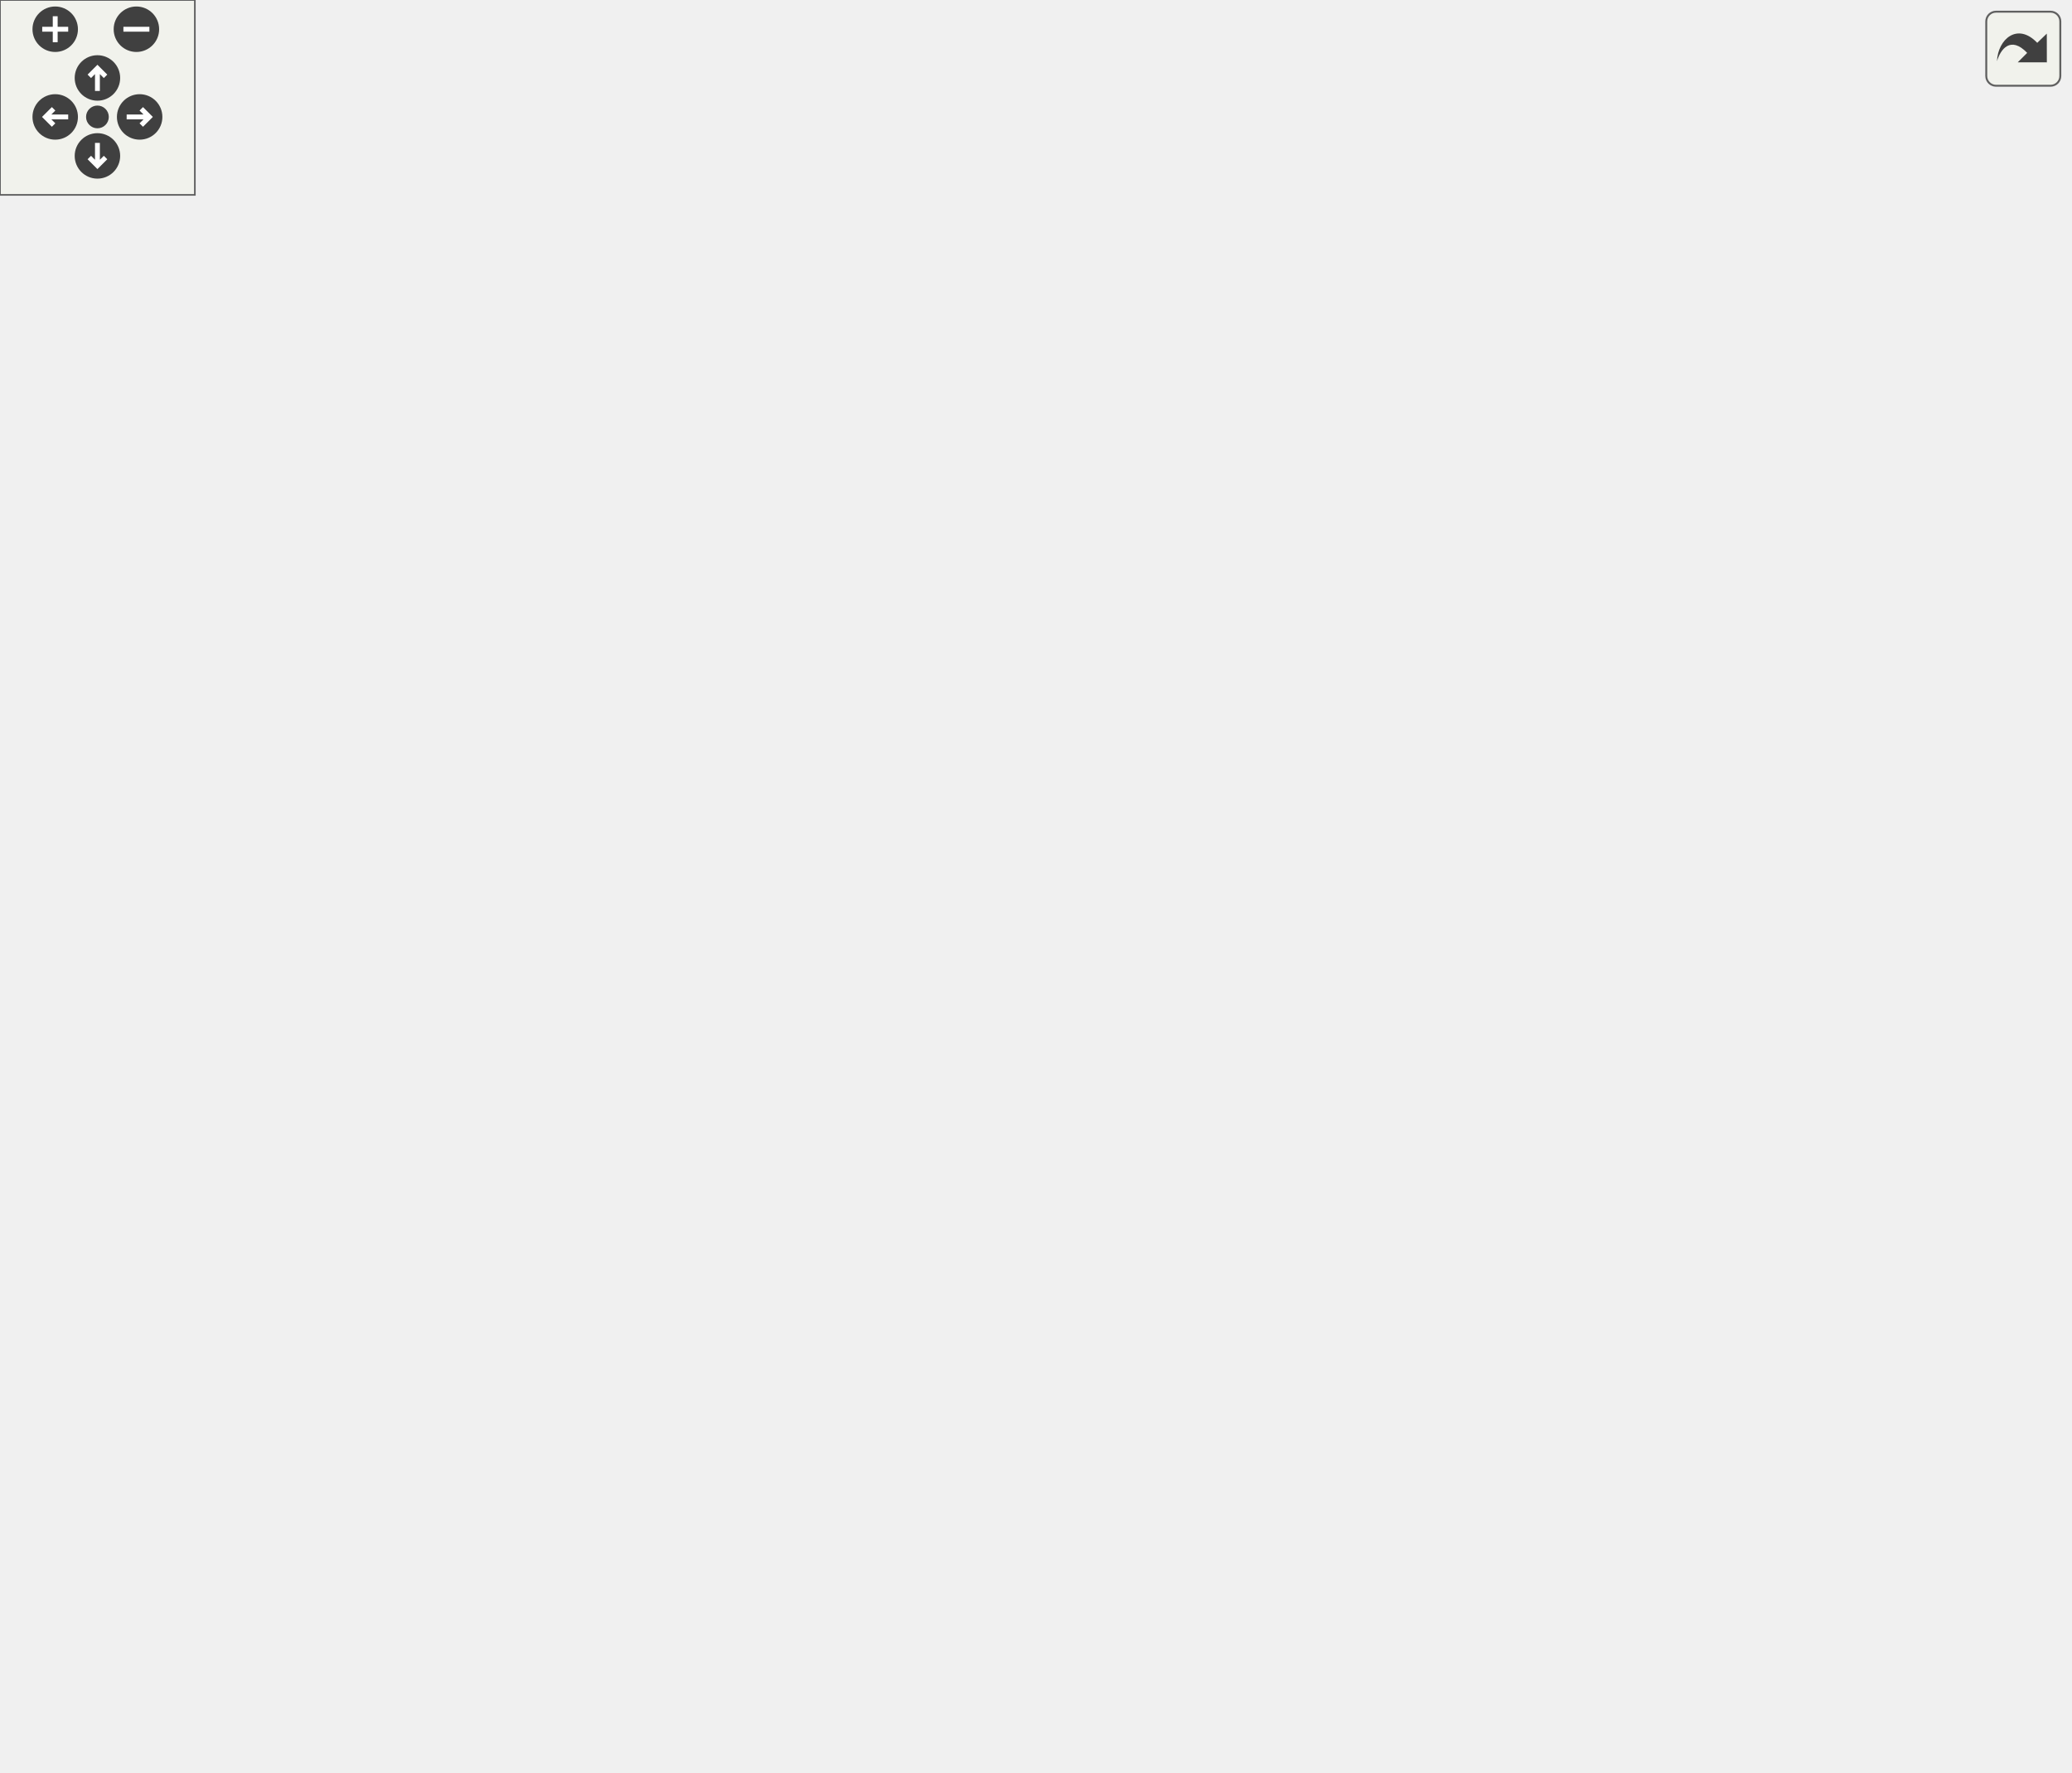
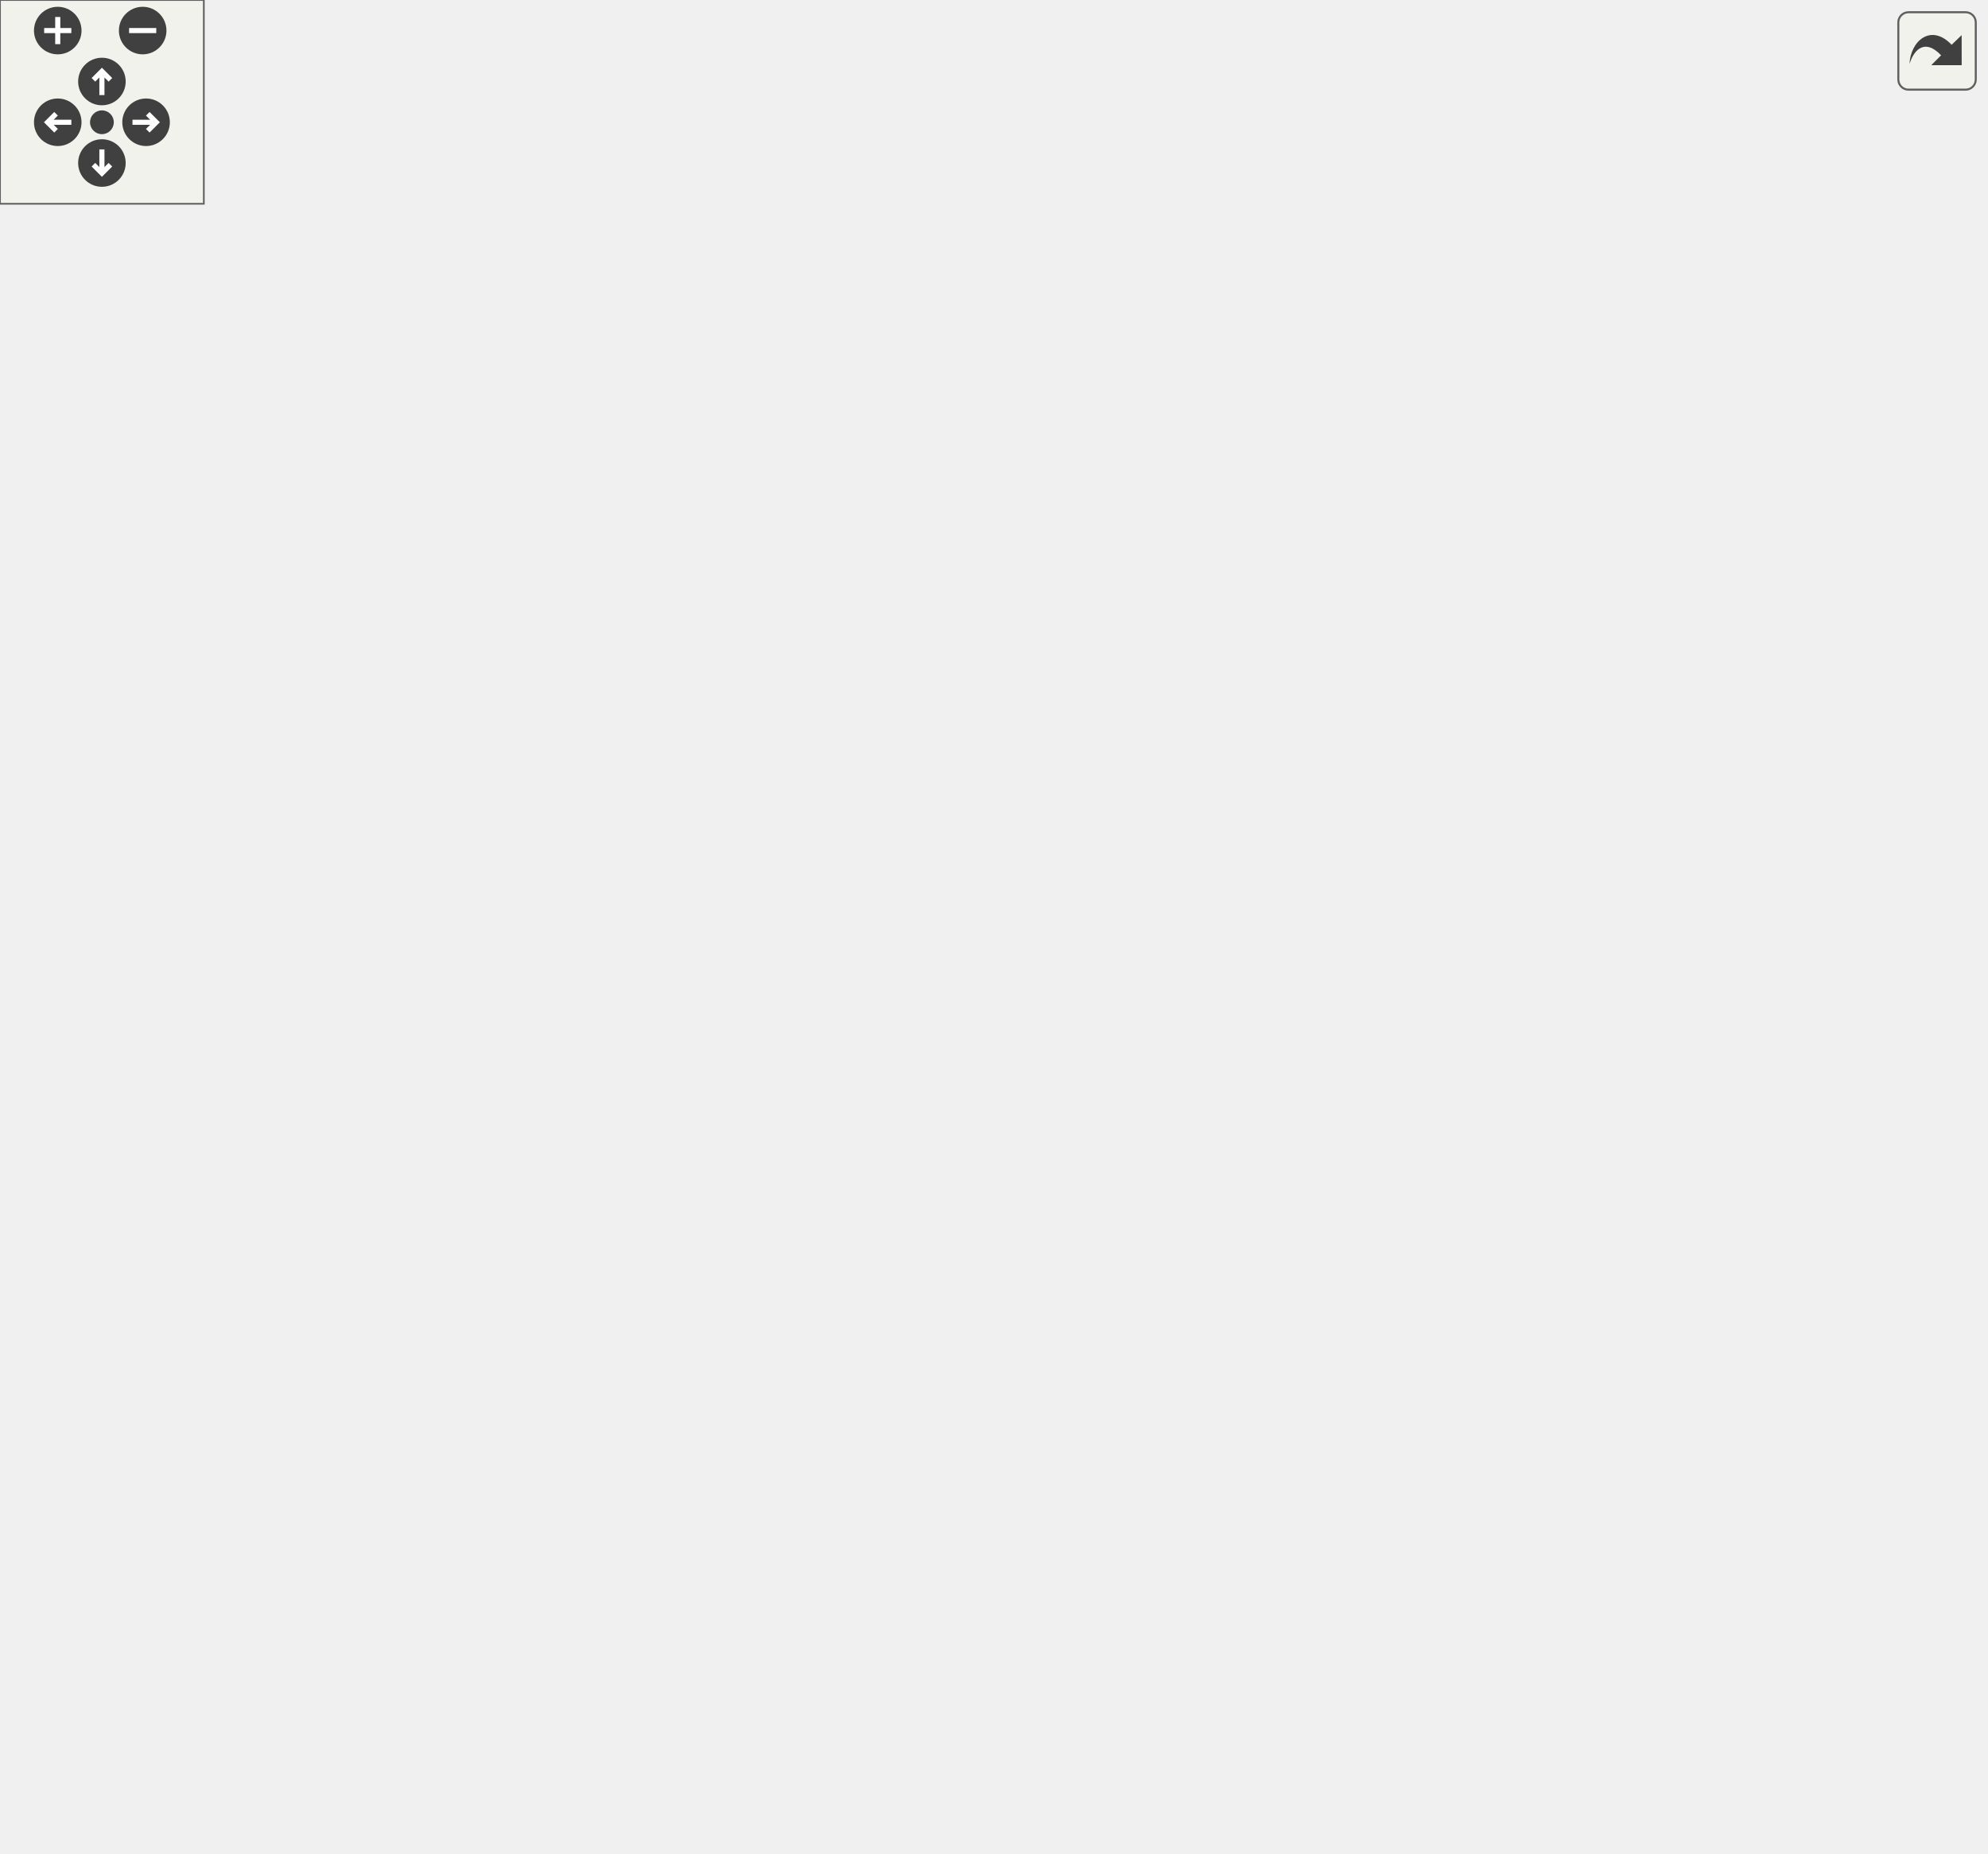
<svg xmlns="http://www.w3.org/2000/svg" xmlns:xlink="http://www.w3.org/1999/xlink" id="main" version="1.1" xml:space="preserve">
  <style type="text/css">
.edge:hover path { stroke: red; }
.edge:hover polygon { stroke: red; fill: red; }
</style>
  <defs>
    <circle id="rim" cx="0" cy="0" r="7" />
    <circle id="rim2" cx="0" cy="0" r="3.5" />
    <g id="zoomPlus">
      <use xlink:href="#rim" fill="#404040">
        <set attributeName="fill" to="#808080" begin="zoomplus.mouseover" end="zoomplus.mouseout" />
      </use>
      <path d="M-4,0h8M0,-4v8" fill="none" stroke="white" stroke-width="1.5" pointer-events="none" />
    </g>
    <g id="zoomMin">
      <use xlink:href="#rim" fill="#404040">
        <set attributeName="fill" to="#808080" begin="zoomminus.mouseover" end="zoomminus.mouseout" />
      </use>
      <path d="M-4,0h8" fill="none" stroke="white" stroke-width="1.5" pointer-events="none" />
    </g>
    <g id="dirArrow">
      <path fill="none" stroke="white" stroke-width="1.5" d="M0,-3.0v7 M-2.5,-0.5L0,-3.0L2.5,-0.5" />
    </g>
    <g id="resetDef">
      <use xlink:href="#rim2" fill="#404040">
        <set attributeName="fill" to="#808080" begin="reset.mouseover" end="reset.mouseout" />
      </use>
    </g>
  </defs>
  <svg id="graph" class="graph">
    <g id="viewport">
      <g id="node1" class="node">
        <polygon fill="#bfbfbf" stroke="black" points="204,-465 204,-485 288,-485 288,-465 204,-465" />
        <text text-anchor="middle" x="246" y="-472" font-family="FreeSans" font-size="10.00">SdlLabelView.h</text>
      </g>
      <g id="node3" class="node">
        <a xlink:href="_sdl_display_8h.html" target="_top" xlink:title="SdlDisplay.h">
          <polygon fill="none" stroke="black" points="211,-407 211,-427 281,-427 281,-407 211,-407" />
          <text text-anchor="middle" x="246" y="-414" font-family="FreeSans" font-size="10.00">SdlDisplay.h</text>
        </a>
      </g>
      <g id="edge2" class="edge">
        <path fill="none" stroke="midnightblue" d="M246,-464.897C246,-457.339 246,-446.748 246,-437.446" />
        <polygon fill="midnightblue" stroke="midnightblue" points="249.5,-437.378 246,-427.378 242.5,-437.378 249.5,-437.378" />
      </g>
-       <g id="node50" class="node">
+       <g id="node52" class="node">
        <a xlink:href="_sdl_texture_8h.html" target="_top" xlink:title="SdlTexture.h">
          <polygon fill="none" stroke="black" points="81.5,-407 81.5,-427 152.5,-427 152.5,-407 81.5,-407" />
          <text text-anchor="middle" x="117" y="-414" font-family="FreeSans" font-size="10.00">SdlTexture.h</text>
        </a>
      </g>
-       <g id="edge58" class="edge">
+       <g id="edge60" class="edge">
        <path fill="none" stroke="midnightblue" d="M223.53,-464.897C202.939,-455.639 172.225,-441.83 149.06,-431.415" />
        <polygon fill="midnightblue" stroke="midnightblue" points="150.201,-428.09 139.645,-427.182 147.331,-434.475 150.201,-428.09" />
      </g>
-       <g id="node55" class="node">
+       <g id="node57" class="node">
        <a xlink:href="_sdl_view_8h.html" target="_top" xlink:title="SdlView.h">
-           <polygon fill="none" stroke="black" points="577,-291 577,-311 637,-311 637,-291 577,-291" />
-           <text text-anchor="middle" x="607" y="-298" font-family="FreeSans" font-size="10.00">SdlView.h</text>
-         </a>
-       </g>
-       <g id="edge64" class="edge">
-         <path fill="none" stroke="midnightblue" d="M277.687,-464.918C328.018,-448.333 428.654,-412.826 508,-370 536.618,-354.554 566.93,-332.471 586.359,-317.478" />
-         <polygon fill="midnightblue" stroke="midnightblue" points="588.749,-320.052 594.475,-311.138 584.44,-314.536 588.749,-320.052" />
+           <polygon fill="none" stroke="black" points="455,-407 455,-427 515,-427 515,-407 455,-407" />
+           <text text-anchor="middle" x="485" y="-414" font-family="FreeSans" font-size="10.00">SdlView.h</text>
+         </a>
+       </g>
+       <g id="edge66" class="edge">
+         <path fill="none" stroke="midnightblue" d="M287.358,-464.963C331.514,-454.248 401.019,-437.38 444.747,-426.769" />
+         <polygon fill="midnightblue" stroke="midnightblue" points="445.848,-430.103 454.74,-424.343 444.197,-423.3 445.848,-430.103" />
      </g>
      <g id="node5" class="node">
        <polygon fill="none" stroke="#bfbfbf" points="81.5,-349 81.5,-369 152.5,-369 152.5,-349 81.5,-349" />
        <text text-anchor="middle" x="117" y="-356" font-family="FreeSans" font-size="10.00">SDL2/SDL.h</text>
      </g>
      <g id="edge4" class="edge">
        <path fill="none" stroke="midnightblue" d="M223.53,-406.897C202.939,-397.639 172.225,-383.83 149.06,-373.415" />
        <polygon fill="midnightblue" stroke="midnightblue" points="150.201,-370.09 139.645,-369.182 147.331,-376.475 150.201,-370.09" />
      </g>
      <g id="node7" class="node">
-         <polygon fill="none" stroke="#bfbfbf" points="413,-349 413,-369 499,-369 499,-349 413,-349" />
-         <text text-anchor="middle" x="456" y="-356" font-family="FreeSans" font-size="10.00">SDL2/SDL_ttf.h</text>
+         <polygon fill="none" stroke="#bfbfbf" points="444,-349 444,-369 530,-369 530,-349 444,-349" />
+         <text text-anchor="middle" x="487" y="-356" font-family="FreeSans" font-size="10.00">SDL2/SDL_ttf.h</text>
      </g>
      <g id="edge6" class="edge">
-         <path fill="none" stroke="midnightblue" d="M281.149,-407.292C316.413,-397.553 370.913,-382.5 409.686,-371.792" />
-         <polygon fill="midnightblue" stroke="midnightblue" points="410.971,-375.068 419.678,-369.032 409.107,-368.32 410.971,-375.068" />
+         <path fill="none" stroke="midnightblue" d="M281.043,-408.566C321.666,-398.79 388.984,-382.589 435.545,-371.383" />
+         <polygon fill="midnightblue" stroke="midnightblue" points="436.536,-374.745 445.44,-369.002 434.899,-367.939 436.536,-374.745" />
      </g>
      <g id="node9" class="node">
        <a xlink:href="_display_8h.html" target="_top" xlink:title="../Display.h">
-           <polygon fill="none" stroke="black" points="295.5,-233 295.5,-253 358.5,-253 358.5,-233 295.5,-233" />
-           <text text-anchor="middle" x="327" y="-240" font-family="FreeSans" font-size="10.00">../Display.h</text>
+           <polygon fill="none" stroke="black" points="311.5,-233 311.5,-253 374.5,-253 374.5,-233 311.5,-233" />
+           <text text-anchor="middle" x="343" y="-240" font-family="FreeSans" font-size="10.00">../Display.h</text>
        </a>
      </g>
      <g id="edge8" class="edge">
-         <path fill="none" stroke="midnightblue" d="M250.705,-406.893C263.791,-378.783 300.782,-299.321 317.989,-262.356" />
-         <polygon fill="midnightblue" stroke="midnightblue" points="321.235,-263.678 322.282,-253.135 314.889,-260.724 321.235,-263.678" />
+         <path fill="none" stroke="midnightblue" d="M251.634,-406.893C267.372,-378.663 311.982,-298.641 332.472,-261.884" />
+         <polygon fill="midnightblue" stroke="midnightblue" points="335.538,-263.574 337.35,-253.135 329.424,-260.165 335.538,-263.574" />
      </g>
      <g id="node32" class="node">
        <a xlink:href="_res_8h.html" target="_top" xlink:title="../Res.h">
          <polygon fill="none" stroke="black" points="169.5,-349 169.5,-369 218.5,-369 218.5,-349 169.5,-349" />
          <text text-anchor="middle" x="194" y="-356" font-family="FreeSans" font-size="10.00">../Res.h</text>
        </a>
      </g>
      <g id="edge34" class="edge">
        <path fill="none" stroke="midnightblue" d="M236.942,-406.897C229.577,-398.682 218.998,-386.883 210.184,-377.051" />
        <polygon fill="midnightblue" stroke="midnightblue" points="212.586,-374.487 203.304,-369.378 207.374,-379.16 212.586,-374.487" />
      </g>
      <g id="node39" class="node">
        <a xlink:href="_ui_view_model_8h.html" target="_top" xlink:title="../UiViewModel.h">
-           <polygon fill="none" stroke="black" points="306.5,-349 306.5,-369 395.5,-369 395.5,-349 306.5,-349" />
-           <text text-anchor="middle" x="351" y="-356" font-family="FreeSans" font-size="10.00">../UiViewModel.h</text>
+           <polygon fill="none" stroke="black" points="337.5,-349 337.5,-369 426.5,-369 426.5,-349 337.5,-349" />
+           <text text-anchor="middle" x="382" y="-356" font-family="FreeSans" font-size="10.00">../UiViewModel.h</text>
        </a>
      </g>
      <g id="edge42" class="edge">
-         <path fill="none" stroke="midnightblue" d="M264.29,-406.897C280.676,-397.846 304.937,-384.444 323.633,-374.117" />
-         <polygon fill="midnightblue" stroke="midnightblue" points="325.507,-377.081 332.568,-369.182 322.122,-370.953 325.507,-377.081" />
+         <path fill="none" stroke="midnightblue" d="M269.689,-406.897C291.592,-397.556 324.357,-383.583 348.853,-373.136" />
+         <polygon fill="midnightblue" stroke="midnightblue" points="350.3,-376.324 358.126,-369.182 347.554,-369.885 350.3,-376.324" />
      </g>
      <g id="node11" class="node">
        <a xlink:href="_vec_8h.html" target="_top" xlink:title="../Vec.h">
-           <polygon fill="none" stroke="black" points="134.5,-175 134.5,-195 183.5,-195 183.5,-175 134.5,-175" />
-           <text text-anchor="middle" x="159" y="-182" font-family="FreeSans" font-size="10.00">../Vec.h</text>
+           <polygon fill="none" stroke="black" points="507.5,-175 507.5,-195 556.5,-195 556.5,-175 507.5,-175" />
+           <text text-anchor="middle" x="532" y="-182" font-family="FreeSans" font-size="10.00">../Vec.h</text>
        </a>
      </g>
      <g id="edge10" class="edge">
-         <path fill="none" stroke="midnightblue" d="M297.737,-232.897C268.682,-222.866 224.151,-207.493 193.416,-196.882" />
-         <polygon fill="midnightblue" stroke="midnightblue" points="194.158,-193.435 183.564,-193.48 191.874,-200.052 194.158,-193.435" />
+         <path fill="none" stroke="midnightblue" d="M374.754,-233.728C404.361,-225.017 449.978,-211.432 497.61,-196.393" />
+         <polygon fill="midnightblue" stroke="midnightblue" points="498.684,-199.724 507.159,-193.366 496.569,-193.051 498.684,-199.724" />
      </g>
      <g id="node13" class="node">
        <a xlink:href="_ui_font_8h.html" target="_top" xlink:title="UiFont.h">
-           <polygon fill="none" stroke="black" points="200.5,-175 200.5,-195 253.5,-195 253.5,-175 200.5,-175" />
-           <text text-anchor="middle" x="227" y="-182" font-family="FreeSans" font-size="10.00">UiFont.h</text>
+           <polygon fill="none" stroke="black" points="337.5,-175 337.5,-195 390.5,-195 390.5,-175 337.5,-175" />
+           <text text-anchor="middle" x="364" y="-182" font-family="FreeSans" font-size="10.00">UiFont.h</text>
        </a>
      </g>
      <g id="edge12" class="edge">
-         <path fill="none" stroke="midnightblue" d="M309.581,-232.897C294.047,-223.887 271.08,-210.567 253.308,-200.259" />
-         <polygon fill="midnightblue" stroke="midnightblue" points="254.961,-197.171 244.555,-195.182 251.449,-203.227 254.961,-197.171" />
+         <path fill="none" stroke="midnightblue" d="M346.658,-232.897C349.454,-225.175 353.397,-214.286 356.816,-204.841" />
+         <polygon fill="midnightblue" stroke="midnightblue" points="360.129,-205.972 360.243,-195.378 353.547,-203.589 360.129,-205.972" />
      </g>
      <g id="node21" class="node">
        <a xlink:href="_color_8h.html" target="_top" xlink:title="Color.h">
-           <polygon fill="none" stroke="black" points="270.5,-175 270.5,-195 317.5,-195 317.5,-175 270.5,-175" />
-           <text text-anchor="middle" x="294" y="-182" font-family="FreeSans" font-size="10.00">Color.h</text>
+           <polygon fill="none" stroke="black" points="273.5,-175 273.5,-195 320.5,-195 320.5,-175 273.5,-175" />
+           <text text-anchor="middle" x="297" y="-182" font-family="FreeSans" font-size="10.00">Color.h</text>
        </a>
      </g>
      <g id="edge20" class="edge">
-         <path fill="none" stroke="midnightblue" d="M321.252,-232.897C316.765,-225.01 310.398,-213.821 304.947,-204.24" />
-         <polygon fill="midnightblue" stroke="midnightblue" points="307.892,-202.338 299.904,-195.378 301.808,-205.8 307.892,-202.338" />
+         <path fill="none" stroke="midnightblue" d="M334.987,-232.897C328.537,-224.764 319.301,-213.118 311.551,-203.347" />
+         <polygon fill="midnightblue" stroke="midnightblue" points="314.187,-201.038 305.231,-195.378 308.702,-205.387 314.187,-201.038" />
      </g>
      <g id="node27" class="node">
        <a xlink:href="_ui_layout_flags_8h.html" target="_top" xlink:title="UiLayoutFlags.h">
-           <polygon fill="none" stroke="black" points="434.5,-175 434.5,-195 521.5,-195 521.5,-175 434.5,-175" />
-           <text text-anchor="middle" x="478" y="-182" font-family="FreeSans" font-size="10.00">UiLayoutFlags.h</text>
+           <polygon fill="none" stroke="black" points="169.5,-175 169.5,-195 256.5,-195 256.5,-175 169.5,-175" />
+           <text text-anchor="middle" x="213" y="-182" font-family="FreeSans" font-size="10.00">UiLayoutFlags.h</text>
        </a>
      </g>
      <g id="edge28" class="edge">
-         <path fill="none" stroke="midnightblue" d="M353.302,-232.897C377.911,-223.445 414.87,-209.249 442.167,-198.764" />
-         <polygon fill="midnightblue" stroke="midnightblue" points="443.666,-201.937 451.746,-195.084 441.156,-195.403 443.666,-201.937" />
+         <path fill="none" stroke="midnightblue" d="M320.356,-232.897C299.512,-223.598 268.377,-209.707 244.996,-199.275" />
+         <polygon fill="midnightblue" stroke="midnightblue" points="246.379,-196.06 235.821,-195.182 243.527,-202.452 246.379,-196.06" />
      </g>
      <g id="node30" class="node">
        <a xlink:href="_view_attacher_8h.html" target="_top" xlink:title="ViewAttacher.h">
-           <polygon fill="none" stroke="black" points="334.5,-175 334.5,-195 417.5,-195 417.5,-175 334.5,-175" />
-           <text text-anchor="middle" x="376" y="-182" font-family="FreeSans" font-size="10.00">ViewAttacher.h</text>
+           <polygon fill="none" stroke="black" points="407.5,-175 407.5,-195 490.5,-195 490.5,-175 407.5,-175" />
+           <text text-anchor="middle" x="449" y="-182" font-family="FreeSans" font-size="10.00">ViewAttacher.h</text>
        </a>
      </g>
      <g id="edge32" class="edge">
-         <path fill="none" stroke="midnightblue" d="M335.535,-232.897C342.476,-224.682 352.444,-212.883 360.75,-203.051" />
-         <polygon fill="midnightblue" stroke="midnightblue" points="363.453,-205.275 367.233,-195.378 358.106,-200.758 363.453,-205.275" />
+         <path fill="none" stroke="midnightblue" d="M361.464,-232.897C378.006,-223.846 402.498,-210.444 421.372,-200.117" />
+         <polygon fill="midnightblue" stroke="midnightblue" points="423.3,-203.052 430.392,-195.182 419.939,-196.911 423.3,-203.052" />
      </g>
      <g id="node15" class="node">
        <a xlink:href="_sel_fmt_8h.html" target="_top" xlink:title="../Util/SelFmt.h">
-           <polygon fill="none" stroke="black" points="186.5,-117 186.5,-137 267.5,-137 267.5,-117 186.5,-117" />
-           <text text-anchor="middle" x="227" y="-124" font-family="FreeSans" font-size="10.00">../Util/SelFmt.h</text>
+           <polygon fill="none" stroke="black" points="358.5,-117 358.5,-137 439.5,-137 439.5,-117 358.5,-117" />
+           <text text-anchor="middle" x="399" y="-124" font-family="FreeSans" font-size="10.00">../Util/SelFmt.h</text>
        </a>
      </g>
      <g id="edge14" class="edge">
-         <path fill="none" stroke="midnightblue" d="M227,-174.897C227,-167.339 227,-156.748 227,-147.446" />
-         <polygon fill="midnightblue" stroke="midnightblue" points="230.5,-147.378 227,-137.378 223.5,-147.378 230.5,-147.378" />
+         <path fill="none" stroke="midnightblue" d="M370.097,-174.897C374.905,-166.928 381.749,-155.587 387.57,-145.941" />
+         <polygon fill="midnightblue" stroke="midnightblue" points="390.568,-147.748 392.738,-137.378 384.574,-144.131 390.568,-147.748" />
      </g>
      <g id="node17" class="node">
        <a xlink:href="_m_r___types_8h.html" target="_top" xlink:title="../Util/MR_Types.h">
-           <polygon fill="none" stroke="black" points="247,-59 247,-79 343,-79 343,-59 247,-59" />
-           <text text-anchor="middle" x="295" y="-66" font-family="FreeSans" font-size="10.00">../Util/MR_Types.h</text>
+           <polygon fill="none" stroke="black" points="177,-59 177,-79 273,-79 273,-59 177,-59" />
+           <text text-anchor="middle" x="225" y="-66" font-family="FreeSans" font-size="10.00">../Util/MR_Types.h</text>
        </a>
      </g>
      <g id="edge16" class="edge">
-         <path fill="none" stroke="midnightblue" d="M238.845,-116.897C248.862,-108.353 263.423,-95.933 275.208,-85.881" />
-         <polygon fill="midnightblue" stroke="midnightblue" points="277.496,-88.53 282.833,-79.378 272.953,-83.204 277.496,-88.53" />
+         <path fill="none" stroke="midnightblue" d="M368.692,-116.897C339.962,-107.321 296.623,-92.874 265.055,-82.352" />
+         <polygon fill="midnightblue" stroke="midnightblue" points="265.846,-78.926 255.253,-79.084 263.633,-85.567 265.846,-78.926" />
      </g>
      <g id="node19" class="node">
-         <polygon fill="none" stroke="#bfbfbf" points="266,-1 266,-21 324,-21 324,-1 266,-1" />
-         <text text-anchor="middle" x="295" y="-8" font-family="FreeSans" font-size="10.00">inttypes.h</text>
+         <polygon fill="none" stroke="#bfbfbf" points="196,-1 196,-21 254,-21 254,-1 196,-1" />
+         <text text-anchor="middle" x="225" y="-8" font-family="FreeSans" font-size="10.00">inttypes.h</text>
      </g>
      <g id="edge18" class="edge">
-         <path fill="none" stroke="midnightblue" d="M295,-58.897C295,-51.339 295,-40.748 295,-31.446" />
-         <polygon fill="midnightblue" stroke="midnightblue" points="298.5,-31.378 295,-21.378 291.5,-31.378 298.5,-31.378" />
+         <path fill="none" stroke="midnightblue" d="M225,-58.897C225,-51.339 225,-40.748 225,-31.446" />
+         <polygon fill="midnightblue" stroke="midnightblue" points="228.5,-31.378 225,-21.378 221.5,-31.378 228.5,-31.378" />
      </g>
      <g id="edge26" class="edge">
-         <path fill="none" stroke="midnightblue" d="M282.329,-174.897C272.555,-166.435 258.388,-154.172 246.837,-144.172" />
-         <polygon fill="midnightblue" stroke="midnightblue" points="248.839,-141.276 238.988,-137.378 244.258,-146.569 248.839,-141.276" />
+         <path fill="none" stroke="midnightblue" d="M314.767,-174.897C330.612,-165.887 354.038,-152.567 372.166,-142.259" />
+         <polygon fill="midnightblue" stroke="midnightblue" points="374.131,-145.167 381.094,-137.182 370.671,-139.082 374.131,-145.167" />
      </g>
      <g id="edge24" class="edge">
-         <path fill="none" stroke="midnightblue" d="M294.089,-174.706C294.254,-155.568 294.61,-114.198 294.825,-89.265" />
-         <polygon fill="midnightblue" stroke="midnightblue" points="298.326,-89.135 294.913,-79.106 291.327,-89.075 298.326,-89.135" />
+         <path fill="none" stroke="midnightblue" d="M281.311,-174.866C269.396,-166.385 253.492,-153.241 244,-138 234.683,-123.04 229.858,-103.475 227.407,-89.001" />
+         <polygon fill="midnightblue" stroke="midnightblue" points="230.867,-88.475 225.96,-79.085 223.941,-89.485 230.867,-88.475" />
      </g>
      <g id="node23" class="node">
-         <polygon fill="none" stroke="#bfbfbf" points="322.5,-117 322.5,-137 411.5,-137 411.5,-117 322.5,-117" />
-         <text text-anchor="middle" x="367" y="-124" font-family="FreeSans" font-size="10.00">boost/format.hpp</text>
+         <polygon fill="none" stroke="#bfbfbf" points="252.5,-117 252.5,-137 341.5,-137 341.5,-117 252.5,-117" />
+         <text text-anchor="middle" x="297" y="-124" font-family="FreeSans" font-size="10.00">boost/format.hpp</text>
      </g>
      <g id="edge22" class="edge">
-         <path fill="none" stroke="midnightblue" d="M306.716,-174.897C317.469,-166.353 333.102,-153.933 345.753,-143.881" />
-         <polygon fill="midnightblue" stroke="midnightblue" points="348.286,-146.339 353.939,-137.378 343.932,-140.858 348.286,-146.339" />
+         <path fill="none" stroke="midnightblue" d="M297,-174.897C297,-167.339 297,-156.748 297,-147.446" />
+         <polygon fill="midnightblue" stroke="midnightblue" points="300.5,-147.378 297,-137.378 293.5,-147.378 300.5,-147.378" />
      </g>
      <g id="edge30" class="edge">
-         <path fill="none" stroke="midnightblue" d="M471.78,-174.668C462.328,-159.772 442.995,-132.269 420,-116 398.222,-100.593 370.769,-89.541 347.141,-82.041" />
-         <polygon fill="midnightblue" stroke="midnightblue" points="347.863,-78.603 337.277,-79.043 345.827,-85.3 347.863,-78.603" />
+         <path fill="none" stroke="midnightblue" d="M211.59,-174.648C209.997,-161.095 207.992,-136.634 211,-116 212.33,-106.877 215.039,-97.063 217.724,-88.775" />
+         <polygon fill="midnightblue" stroke="midnightblue" points="221.054,-89.854 221.004,-79.259 214.436,-87.572 221.054,-89.854" />
      </g>
      <g id="edge36" class="edge">
-         <path fill="none" stroke="midnightblue" d="M177.022,-348.907C164.027,-340.449 146.446,-327.315 135,-312 115.188,-285.49 107,-276.095 107,-243 107,-243 107,-243 107,-185 107,-123.261 181.34,-93.299 236.526,-79.563" />
-         <polygon fill="midnightblue" stroke="midnightblue" points="237.66,-82.891 246.585,-77.183 236.048,-76.079 237.66,-82.891" />
+         <path fill="none" stroke="midnightblue" d="M185.875,-348.82C171.25,-329.437 142,-285.374 142,-243 142,-243 142,-243 142,-185 142,-143.134 178.2,-105.973 202.786,-85.562" />
+         <polygon fill="midnightblue" stroke="midnightblue" points="205.294,-88.038 210.92,-79.06 200.924,-82.57 205.294,-88.038" />
      </g>
      <g id="node35" class="node">
        <a xlink:href="_exception_8h.html" target="_top" xlink:title="../Exception.h">
-           <polygon fill="none" stroke="black" points="144,-291 144,-311 218,-311 218,-291 144,-291" />
-           <text text-anchor="middle" x="181" y="-298" font-family="FreeSans" font-size="10.00">../Exception.h</text>
+           <polygon fill="none" stroke="black" points="40,-291 40,-311 114,-311 114,-291 40,-291" />
+           <text text-anchor="middle" x="77" y="-298" font-family="FreeSans" font-size="10.00">../Exception.h</text>
        </a>
      </g>
      <g id="edge38" class="edge">
-         <path fill="none" stroke="midnightblue" d="M191.736,-348.897C190.023,-341.257 187.616,-330.517 185.515,-321.143" />
-         <polygon fill="midnightblue" stroke="midnightblue" points="188.928,-320.37 183.326,-311.378 182.098,-321.901 188.928,-320.37" />
+         <path fill="none" stroke="midnightblue" d="M173.62,-348.897C155.111,-339.722 127.585,-326.076 106.642,-315.694" />
+         <polygon fill="midnightblue" stroke="midnightblue" points="108.053,-312.487 97.539,-311.182 104.944,-318.759 108.053,-312.487" />
      </g>
      <g id="node37" class="node">
-         <polygon fill="none" stroke="#bfbfbf" points="152,-233 152,-253 210,-253 210,-233 152,-233" />
-         <text text-anchor="middle" x="181" y="-240" font-family="FreeSans" font-size="10.00">exception</text>
+         <polygon fill="none" stroke="#bfbfbf" points="48,-233 48,-253 106,-253 106,-233 48,-233" />
+         <text text-anchor="middle" x="77" y="-240" font-family="FreeSans" font-size="10.00">exception</text>
      </g>
      <g id="edge40" class="edge">
-         <path fill="none" stroke="midnightblue" d="M181,-290.897C181,-283.339 181,-272.748 181,-263.446" />
-         <polygon fill="midnightblue" stroke="midnightblue" points="184.5,-263.378 181,-253.378 177.5,-263.378 184.5,-263.378" />
+         <path fill="none" stroke="midnightblue" d="M77,-290.897C77,-283.339 77,-272.748 77,-263.446" />
+         <polygon fill="midnightblue" stroke="midnightblue" points="80.5,-263.378 77,-253.378 73.5,-263.378 80.5,-263.378" />
+       </g>
+       <g id="edge48" class="edge">
+         <path fill="none" stroke="midnightblue" d="M393.184,-348.857C412.839,-330.765 454.396,-291.318 485,-254 498.143,-237.973 511.268,-218.322 520.294,-204.096" />
+         <polygon fill="midnightblue" stroke="midnightblue" points="523.507,-205.56 525.838,-195.225 517.571,-201.85 523.507,-205.56" />
      </g>
      <g id="edge46" class="edge">
-         <path fill="none" stroke="midnightblue" d="M341.063,-348.756C319.502,-326.684 266.533,-273.296 219,-232 206.742,-221.35 192.448,-210.11 180.888,-201.294" />
-         <polygon fill="midnightblue" stroke="midnightblue" points="182.747,-198.312 172.659,-195.073 178.526,-203.896 182.747,-198.312" />
+         <path fill="none" stroke="midnightblue" d="M425.641,-348.95C478.147,-336.688 559.941,-316.972 565,-312 587.685,-289.704 584,-274.808 584,-243 584,-243 584,-243 584,-185 584,-122.546 384.786,-88.769 283.157,-75.601" />
+         <polygon fill="midnightblue" stroke="midnightblue" points="283.405,-72.105 273.044,-74.317 282.523,-79.049 283.405,-72.105" />
+       </g>
+       <g id="edge50" class="edge">
+         <path fill="none" stroke="midnightblue" d="M372.183,-348.893C344.414,-320.302 265.049,-238.589 229.995,-202.498" />
+         <polygon fill="midnightblue" stroke="midnightblue" points="232.322,-199.87 222.844,-195.135 227.3,-204.747 232.322,-199.87" />
+       </g>
+       <g id="node41" class="node">
+         <a xlink:href="_nav_8h.html" target="_top" xlink:title="../Control/Nav.h">
+           <polygon fill="none" stroke="black" points="473.5,-291 473.5,-311 556.5,-311 556.5,-291 473.5,-291" />
+           <text text-anchor="middle" x="515" y="-298" font-family="FreeSans" font-size="10.00">../Control/Nav.h</text>
+         </a>
      </g>
      <g id="edge44" class="edge">
-         <path fill="none" stroke="midnightblue" d="M379.369,-348.996C434.117,-328.817 549,-281.844 549,-243 549,-243 549,-243 549,-185 549,-141.072 421.71,-101.206 347.35,-81.665" />
-         <polygon fill="midnightblue" stroke="midnightblue" points="347.786,-78.163 337.228,-79.044 346.032,-84.939 347.786,-78.163" />
-       </g>
-       <g id="edge48" class="edge">
-         <path fill="none" stroke="midnightblue" d="M367.323,-348.988C380.354,-340.39 398.446,-327.03 411,-312 439.091,-278.368 460.194,-231.045 470.662,-204.689" />
-         <polygon fill="midnightblue" stroke="midnightblue" points="474.035,-205.669 474.373,-195.08 467.505,-203.147 474.035,-205.669" />
-       </g>
-       <g id="node44" class="node">
+         <path fill="none" stroke="midnightblue" d="M405.167,-348.897C426.491,-339.598 458.345,-325.707 482.265,-315.275" />
+         <polygon fill="midnightblue" stroke="midnightblue" points="483.885,-318.387 491.652,-311.182 481.087,-311.971 483.885,-318.387" />
+       </g>
+       <g id="node46" class="node">
        <a xlink:href="_view_model_8h.html" target="_top" xlink:title="ViewModel.h">
-           <polygon fill="none" stroke="black" points="330,-291 330,-311 402,-311 402,-291 330,-291" />
-           <text text-anchor="middle" x="366" y="-298" font-family="FreeSans" font-size="10.00">ViewModel.h</text>
-         </a>
-       </g>
-       <g id="edge50" class="edge">
-         <path fill="none" stroke="midnightblue" d="M353.613,-348.897C355.589,-341.257 358.366,-330.517 360.791,-321.143" />
-         <polygon fill="midnightblue" stroke="midnightblue" points="364.201,-321.935 363.316,-311.378 357.424,-320.183 364.201,-321.935" />
+           <polygon fill="none" stroke="black" points="346,-291 346,-311 418,-311 418,-291 346,-291" />
+           <text text-anchor="middle" x="382" y="-298" font-family="FreeSans" font-size="10.00">ViewModel.h</text>
+         </a>
      </g>
      <g id="edge52" class="edge">
-         <path fill="none" stroke="midnightblue" d="M359.207,-290.897C353.848,-282.928 346.223,-271.587 339.736,-261.941" />
-         <polygon fill="midnightblue" stroke="midnightblue" points="342.463,-259.723 333.978,-253.378 336.654,-263.629 342.463,-259.723" />
+         <path fill="none" stroke="midnightblue" d="M382,-348.897C382,-341.339 382,-330.748 382,-321.446" />
+         <polygon fill="midnightblue" stroke="midnightblue" points="385.5,-321.378 382,-311.378 378.5,-321.378 385.5,-321.378" />
+       </g>
+       <g id="edge54" class="edge">
+         <path fill="none" stroke="midnightblue" d="M375.207,-290.897C369.848,-282.928 362.223,-271.587 355.736,-261.941" />
+         <polygon fill="midnightblue" stroke="midnightblue" points="358.463,-259.723 349.978,-253.378 352.654,-263.629 358.463,-259.723" />
+       </g>
+       <g id="edge58" class="edge">
+         <path fill="none" stroke="midnightblue" d="M387.742,-290.671C395.284,-277.142 408.982,-252.708 421,-232 426.404,-222.689 432.511,-212.41 437.64,-203.845" />
+         <polygon fill="midnightblue" stroke="midnightblue" points="440.776,-205.421 442.925,-195.046 434.776,-201.816 440.776,-205.421" />
+       </g>
+       <g id="node49" class="node">
+         <a xlink:href="_view_8h.html" target="_top" xlink:title="View.h">
+           <polygon fill="none" stroke="black" points="430,-233 430,-253 476,-253 476,-233 430,-233" />
+           <text text-anchor="middle" x="453" y="-240" font-family="FreeSans" font-size="10.00">View.h</text>
+         </a>
      </g>
      <g id="edge56" class="edge">
-         <path fill="none" stroke="midnightblue" d="M366.887,-290.706C368.537,-271.568 372.104,-230.198 374.253,-205.265" />
-         <polygon fill="midnightblue" stroke="midnightblue" points="377.757,-205.369 375.129,-195.106 370.783,-204.768 377.757,-205.369" />
-       </g>
-       <g id="node47" class="node">
-         <a xlink:href="_view_8h.html" target="_top" xlink:title="View.h">
-           <polygon fill="none" stroke="black" points="471,-233 471,-253 517,-253 517,-233 471,-233" />
-           <text text-anchor="middle" x="494" y="-240" font-family="FreeSans" font-size="10.00">View.h</text>
-         </a>
-       </g>
-       <g id="edge54" class="edge">
-         <path fill="none" stroke="midnightblue" d="M388.296,-290.897C408.727,-281.639 439.203,-267.83 462.189,-257.415" />
-         <polygon fill="midnightblue" stroke="midnightblue" points="463.866,-260.497 471.53,-253.182 460.977,-254.121 463.866,-260.497" />
-       </g>
-       <g id="edge60" class="edge">
+         <path fill="none" stroke="midnightblue" d="M394.367,-290.897C404.826,-282.353 420.03,-269.933 432.335,-259.881" />
+         <polygon fill="midnightblue" stroke="midnightblue" points="434.766,-262.415 440.296,-253.378 430.338,-256.994 434.766,-262.415" />
+       </g>
+       <g id="edge62" class="edge">
        <path fill="none" stroke="midnightblue" d="M117,-406.897C117,-399.339 117,-388.748 117,-379.446" />
        <polygon fill="midnightblue" stroke="midnightblue" points="120.5,-379.378 117,-369.378 113.5,-379.378 120.5,-379.378" />
      </g>
-       <g id="node53" class="node">
+       <g id="node55" class="node">
        <a xlink:href="_texture_8h.html" target="_top" xlink:title="../Texture.h">
          <polygon fill="none" stroke="black" points="0,-349 0,-369 64,-369 64,-349 0,-349" />
          <text text-anchor="middle" x="32" y="-356" font-family="FreeSans" font-size="10.00">../Texture.h</text>
        </a>
      </g>
-       <g id="edge62" class="edge">
+       <g id="edge64" class="edge">
        <path fill="none" stroke="midnightblue" d="M102.194,-406.897C89.232,-398.052 70.182,-385.054 55.198,-374.829" />
        <polygon fill="midnightblue" stroke="midnightblue" points="57.154,-371.927 46.921,-369.182 53.209,-377.709 57.154,-371.927" />
      </g>
-       <g id="edge66" class="edge">
-         <path fill="none" stroke="midnightblue" d="M587.317,-290.897C569.521,-281.763 543.095,-268.199 522.902,-257.835" />
-         <polygon fill="midnightblue" stroke="midnightblue" points="524.331,-254.634 513.837,-253.182 521.135,-260.862 524.331,-254.634" />
+       <g id="edge68" class="edge">
+         <path fill="none" stroke="midnightblue" d="M500.318,-406.684C530.726,-384.911 593.421,-332.749 565,-290 547.582,-263.801 512.425,-252.176 486.122,-247.036" />
+         <polygon fill="midnightblue" stroke="midnightblue" points="486.628,-243.571 476.178,-245.313 485.433,-250.468 486.628,-243.571" />
      </g>
    </g>
  </svg>
  <g id="navigator" transform="translate(0 0)" fill="#404254">
    <rect fill="#f2f5e9" fill-opacity="0.5" stroke="#606060" stroke-width=".5" x="0" y="0" width="60" height="60" />
    <use id="zoomplus" xlink:href="#zoomPlus" x="17" y="9" />
    <use id="zoomminus" xlink:href="#zoomMin" x="42" y="9" />
    <use id="reset" xlink:href="#resetDef" x="30" y="36" />
    <g id="arrowUp" xlink:href="#dirArrow" transform="translate(30 24)">
      <use xlink:href="#rim" fill="#404040">
        <set attributeName="fill" to="#808080" begin="arrowUp.mouseover" end="arrowUp.mouseout" />
      </use>
      <path fill="none" stroke="white" stroke-width="1.5" d="M0,-3.0v7 M-2.5,-0.5L0,-3.0L2.5,-0.5" />
    </g>
    <g id="arrowRight" xlink:href="#dirArrow" transform="rotate(90) translate(36 -43)">
      <use xlink:href="#rim" fill="#404040">
        <set attributeName="fill" to="#808080" begin="arrowRight.mouseover" end="arrowRight.mouseout" />
      </use>
      <path fill="none" stroke="white" stroke-width="1.5" d="M0,-3.0v7 M-2.5,-0.5L0,-3.0L2.5,-0.5" />
    </g>
    <g id="arrowDown" xlink:href="#dirArrow" transform="rotate(180) translate(-30 -48)">
      <use xlink:href="#rim" fill="#404040">
        <set attributeName="fill" to="#808080" begin="arrowDown.mouseover" end="arrowDown.mouseout" />
      </use>
      <path fill="none" stroke="white" stroke-width="1.5" d="M0,-3.0v7 M-2.5,-0.5L0,-3.0L2.5,-0.5" />
    </g>
    <g id="arrowLeft" xlink:href="#dirArrow" transform="rotate(270) translate(-36 17)">
      <use xlink:href="#rim" fill="#404040">
        <set attributeName="fill" to="#808080" begin="arrowLeft.mouseover" end="arrowLeft.mouseout" />
      </use>
      <path fill="none" stroke="white" stroke-width="1.5" d="M0,-3.0v7 M-2.5,-0.5L0,-3.0L2.5,-0.5" />
    </g>
  </g>
  <svg viewBox="0 0 15 15" width="100%" height="30px" preserveAspectRatio="xMaxYMin meet">
    <g id="arrow_out" transform="scale(0.3 0.3)">
      <a xlink:href="_sdl_label_view_8h__incl_org.svg" target="_base">
        <rect id="button" ry="5" rx="5" y="6" x="6" height="38" width="38" fill="#f2f5e9" fill-opacity="0.5" stroke="#606060" stroke-width="1.0" />
        <path id="arrow" d="M 11.5,31.437 C 11.94,20.098 22.043,11.323 32.159,21.979 L 37.069,17.246 C 37.069,17.246 37.088,32 37.088,32 L 22.16,31.978 C 22.16,31.978 26.998,27.14 26.998,27.14 C 18.529,18.264 13.292,25.23 11.5,31.437 z" style="fill:#404040;" />
      </a>
    </g>
  </svg>
</svg>
